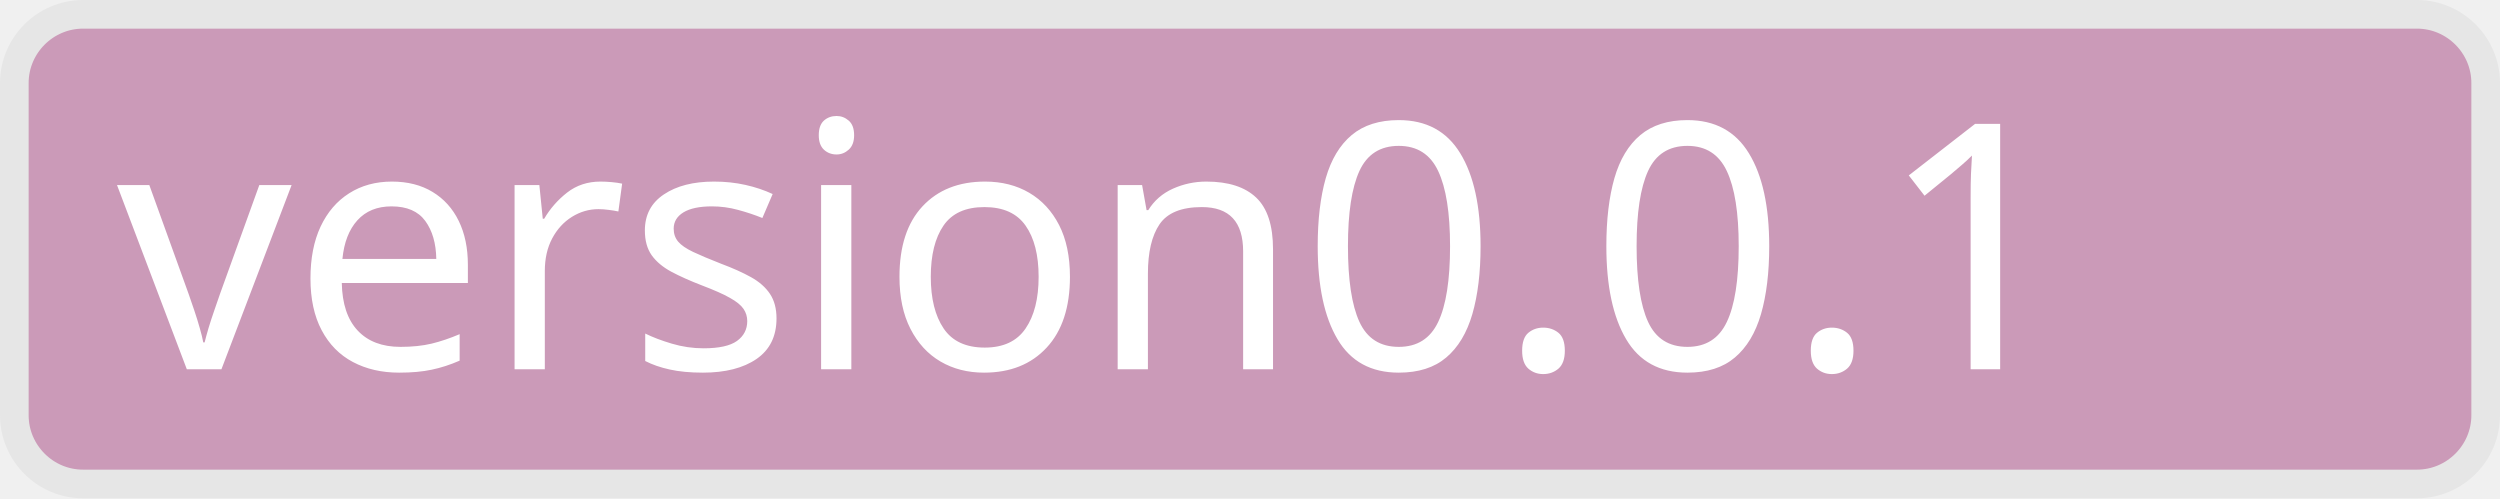
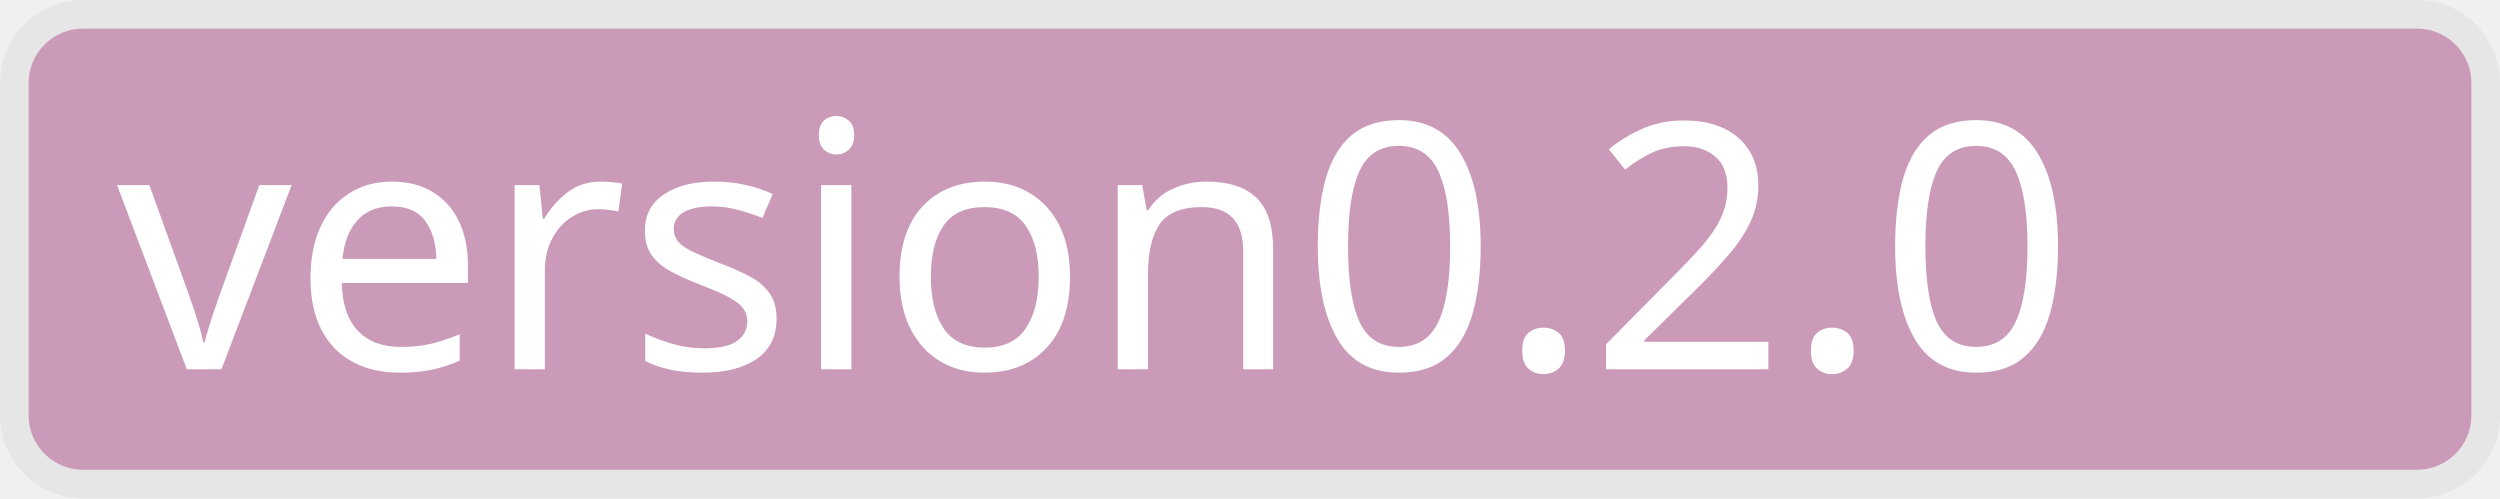
- <svg xmlns="http://www.w3.org/2000/svg" version="1.1" id="レイヤー_1" x="0px" y="0px" viewBox="0 0 436.5 87" style="enable-background:new 0 0 436.5 87;" xml:space="preserve">
-   <style type="text/css">
- 	.st0{fill:#CB9AB8;stroke:#E6E6E6;stroke-width:5;stroke-miterlimit:10;}
- 	.st1{fill:#FFFFFF;}
- 	.st2{font-family:'UDDigiKyokashoNK-B';}
- 	.st3{font-size:60px;}
- </style>
-   <path class="st0" d="M14.5,2.5H422c6.6,0,12,5.4,12,12v58c0,6.6-5.4,12-12,12H14.5c-6.6,0-12-5.4-12-12v-58  C2.5,7.9,7.9,2.5,14.5,2.5z" />
-   <text transform="matrix(1 0 0 1 20.43 64.47)" class="st1 st2 st3">version0.0.1</text>
+ <svg xmlns="http://www.w3.org/2000/svg" id="レイヤー_1" data-name="レイヤー 1" viewBox="0 0 436.47 87.01">
+   <defs>
+     <style>.cls-1{fill:#cb9ab8;stroke:#e6e6e6;stroke-miterlimit:10;stroke-width:5px;}.cls-2{isolation:isolate;font-size:60px;fill:#fff;font-family:UDDigiKyokashoNK-B, UD Digi Kyokasho NK-B;}</style>
+   </defs>
+   <rect class="cls-1" x="2.5" y="2.5" width="431.47" height="82.01" rx="12" />
+   <text class="cls-2" transform="translate(20.43 64.47)">version0.2.0</text>
</svg>
